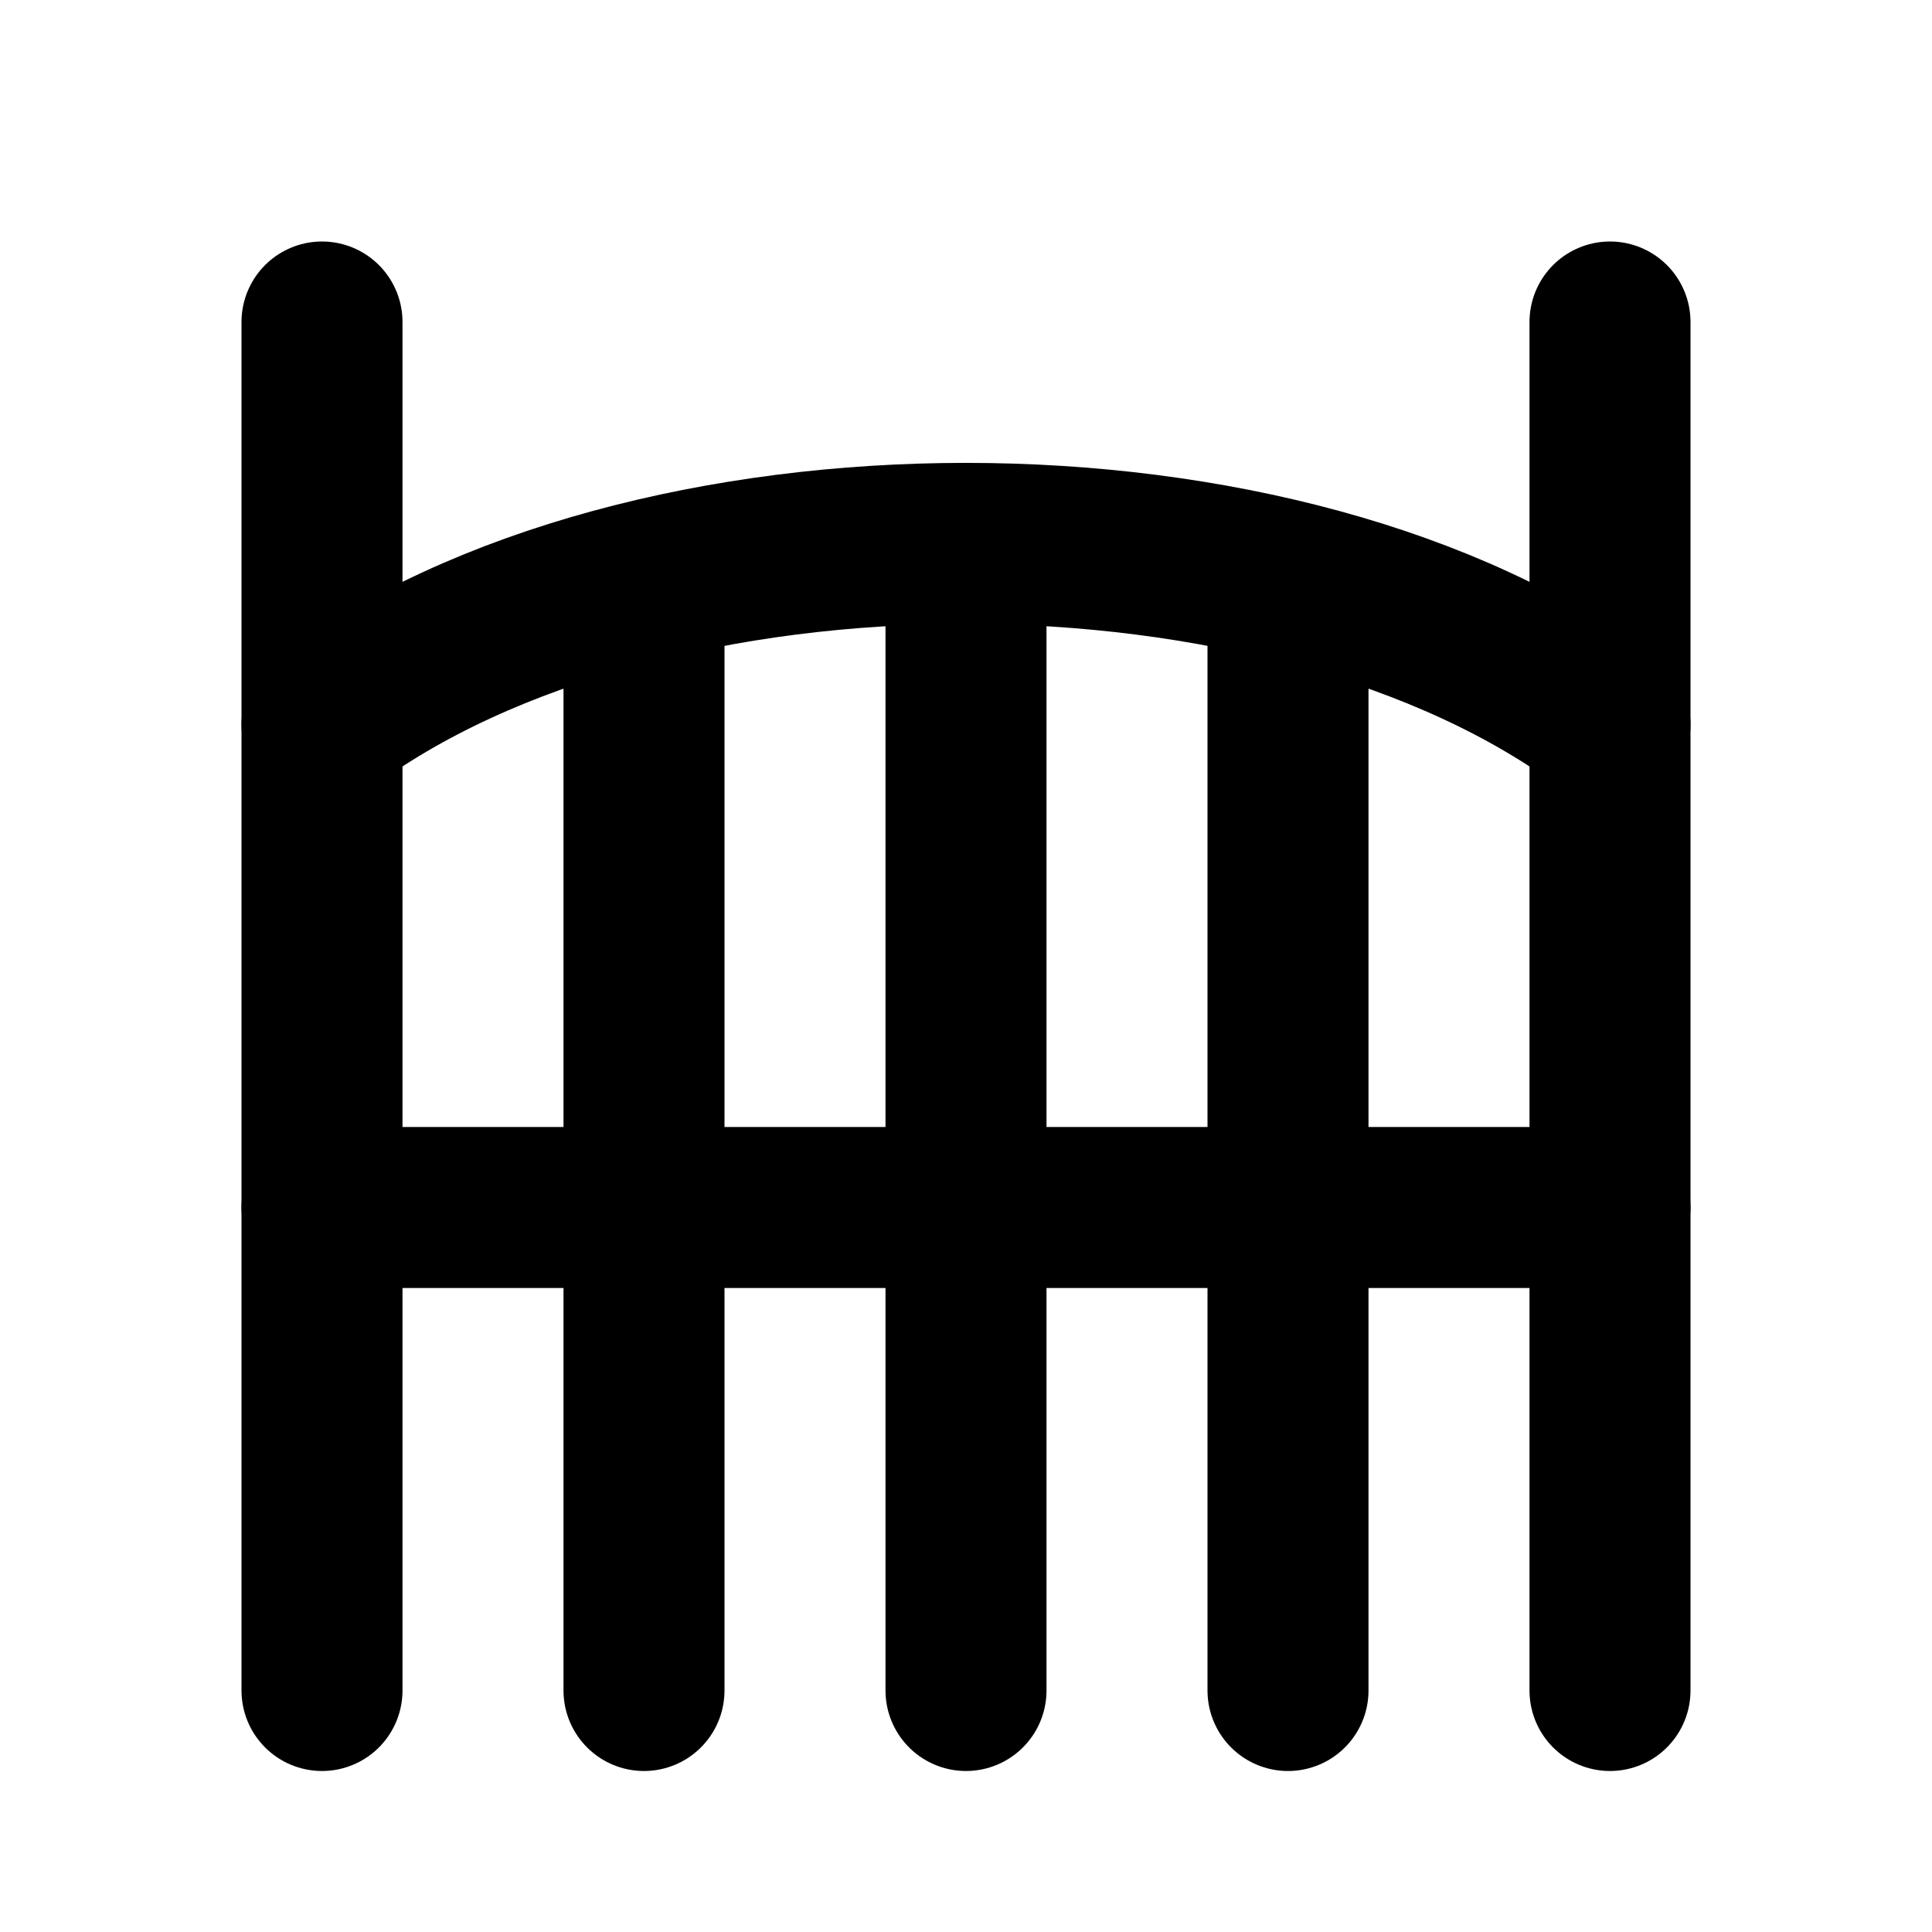
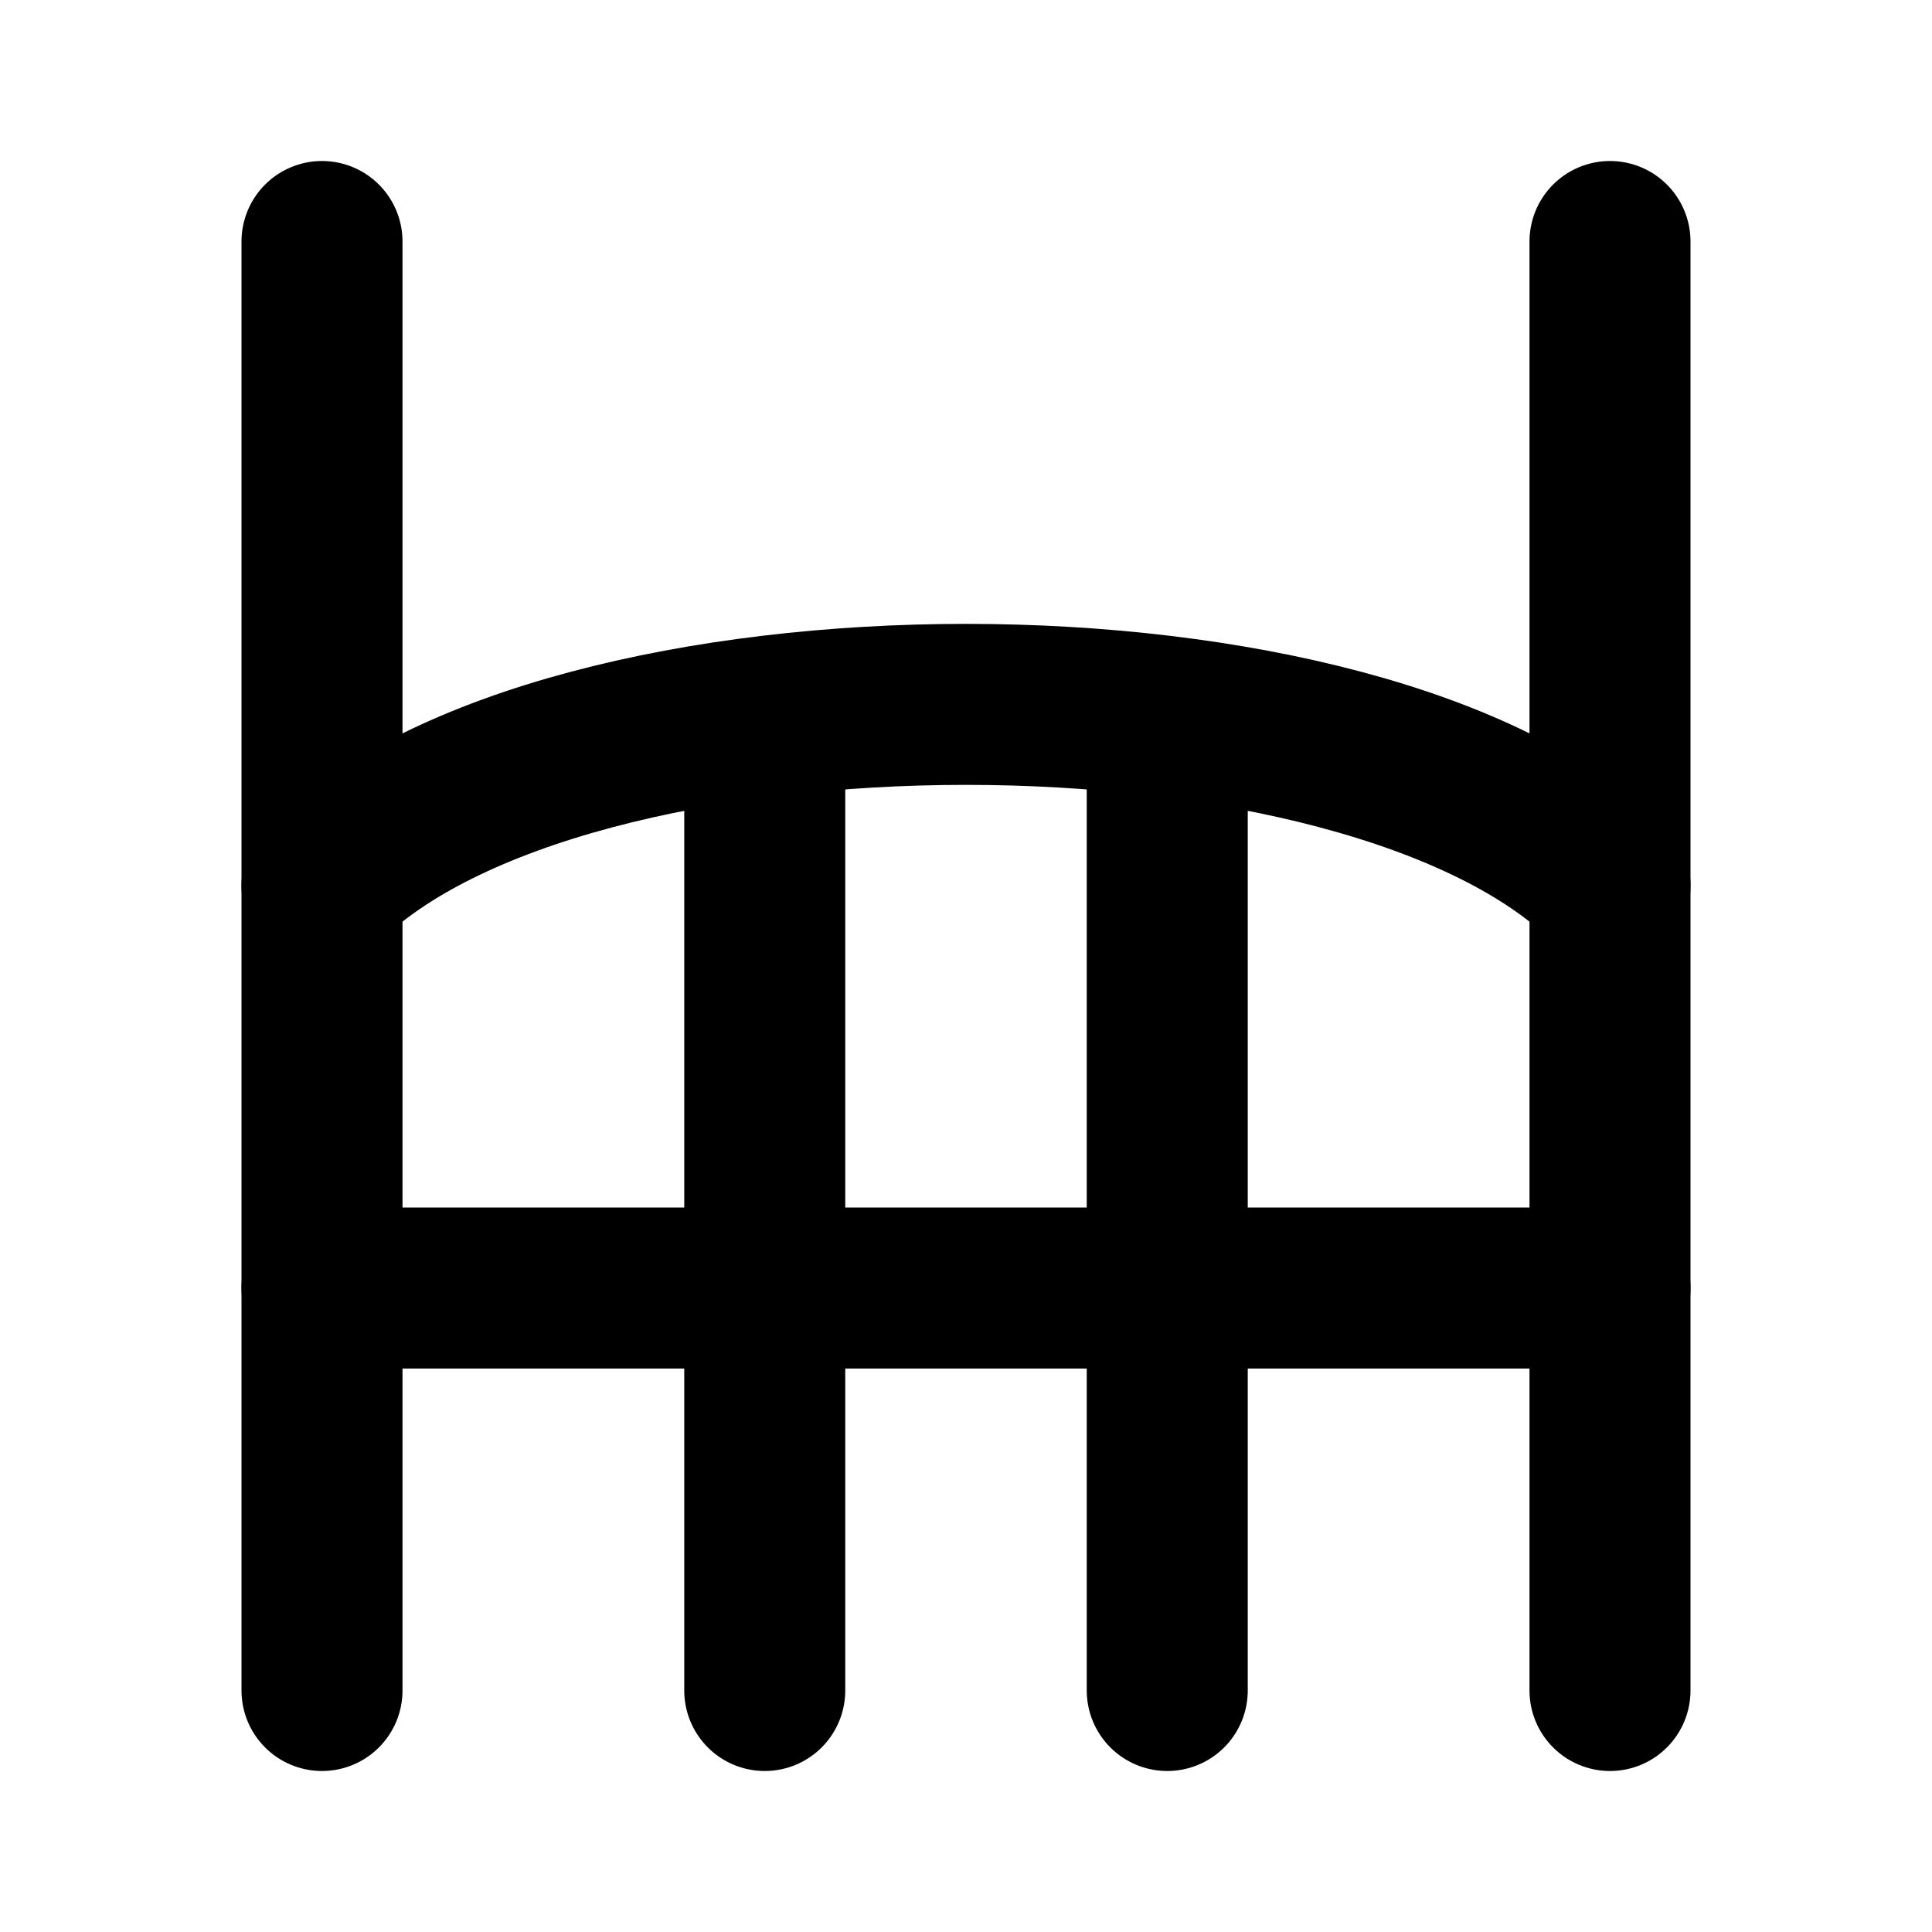
<svg xmlns="http://www.w3.org/2000/svg" width="24" height="24" viewBox="0 0 24 24" fill="none" stroke="currentColor" stroke-width="2" stroke-linecap="round" stroke-linejoin="round">
-   <path d="M4 21V4" />
-   <path d="M20 21V4" />
-   <path d="M4 9c4-3 12-3 16 0" />
-   <path d="M8 7.5V21M12 6.8V21M16 7.5V21" />
-   <path d="M4 15h16" />
+   <path d="M4 21V3" />
+   <path d="M20 21V3" />
+   <path d="M4 11c3-3 13-3 16 0" />
+   <path d="M9.5 9V21M14.5 9V21" />
+   <path d="M4 16h16" />
</svg>
